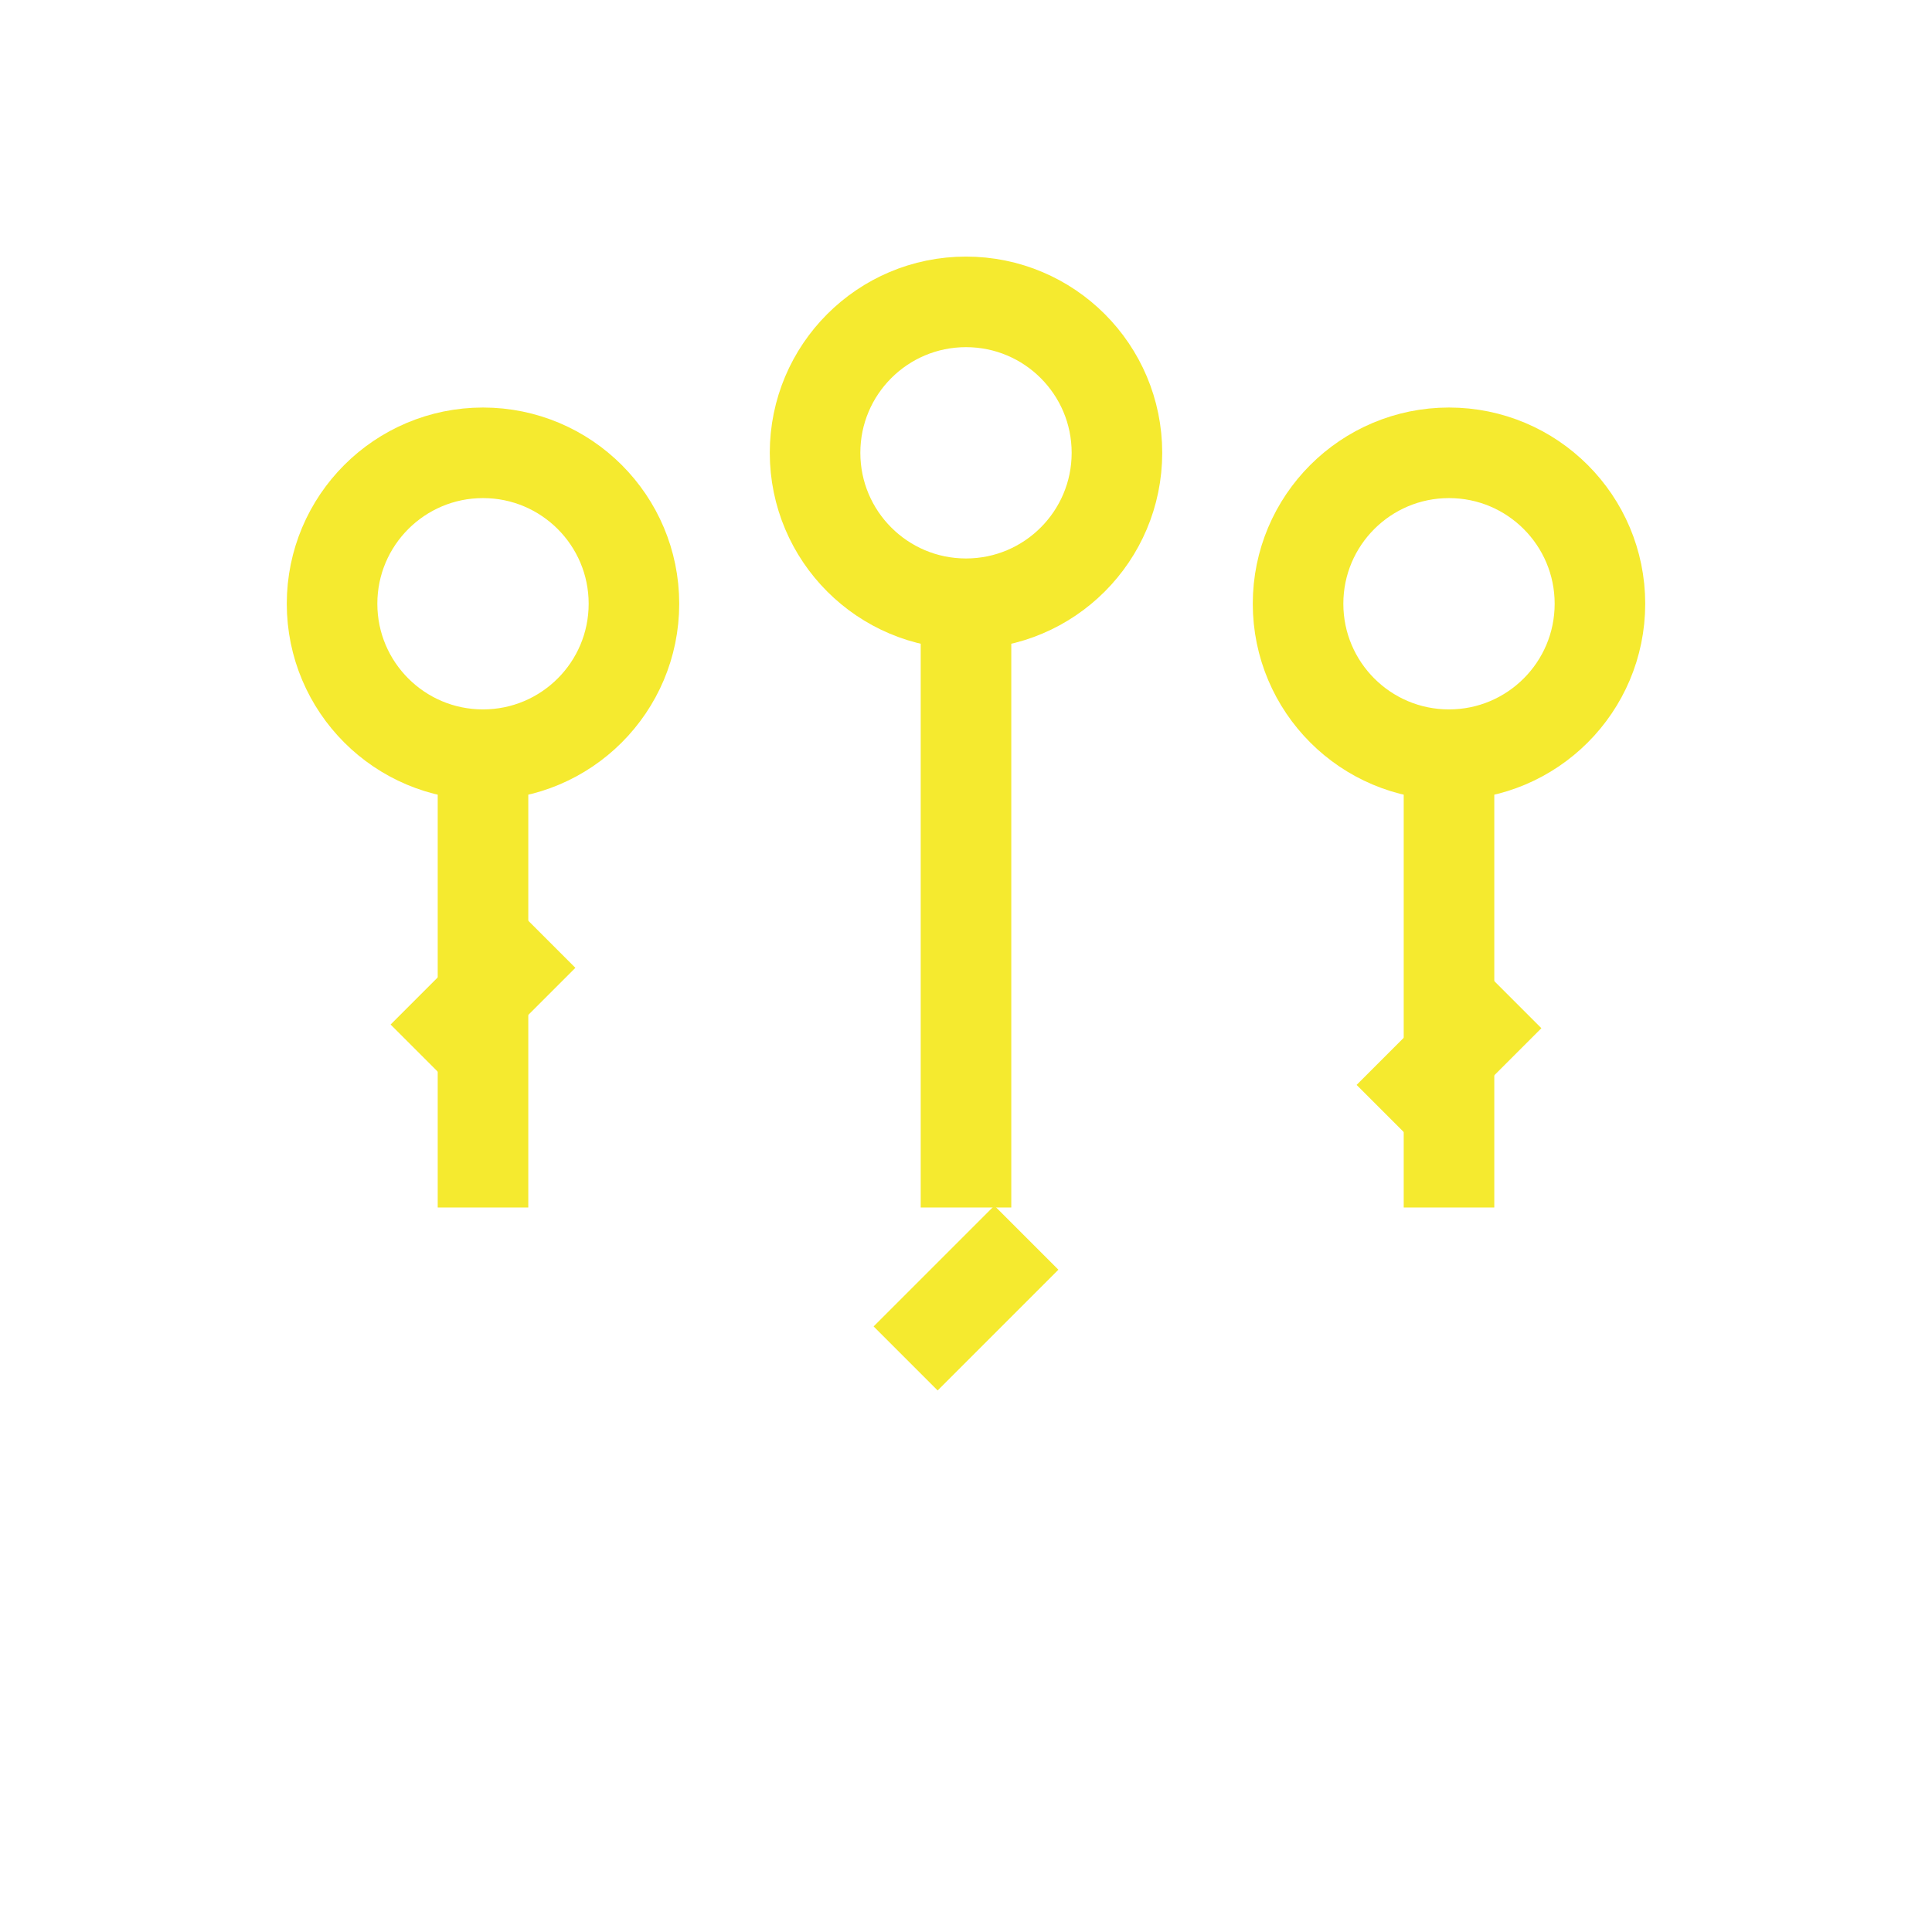
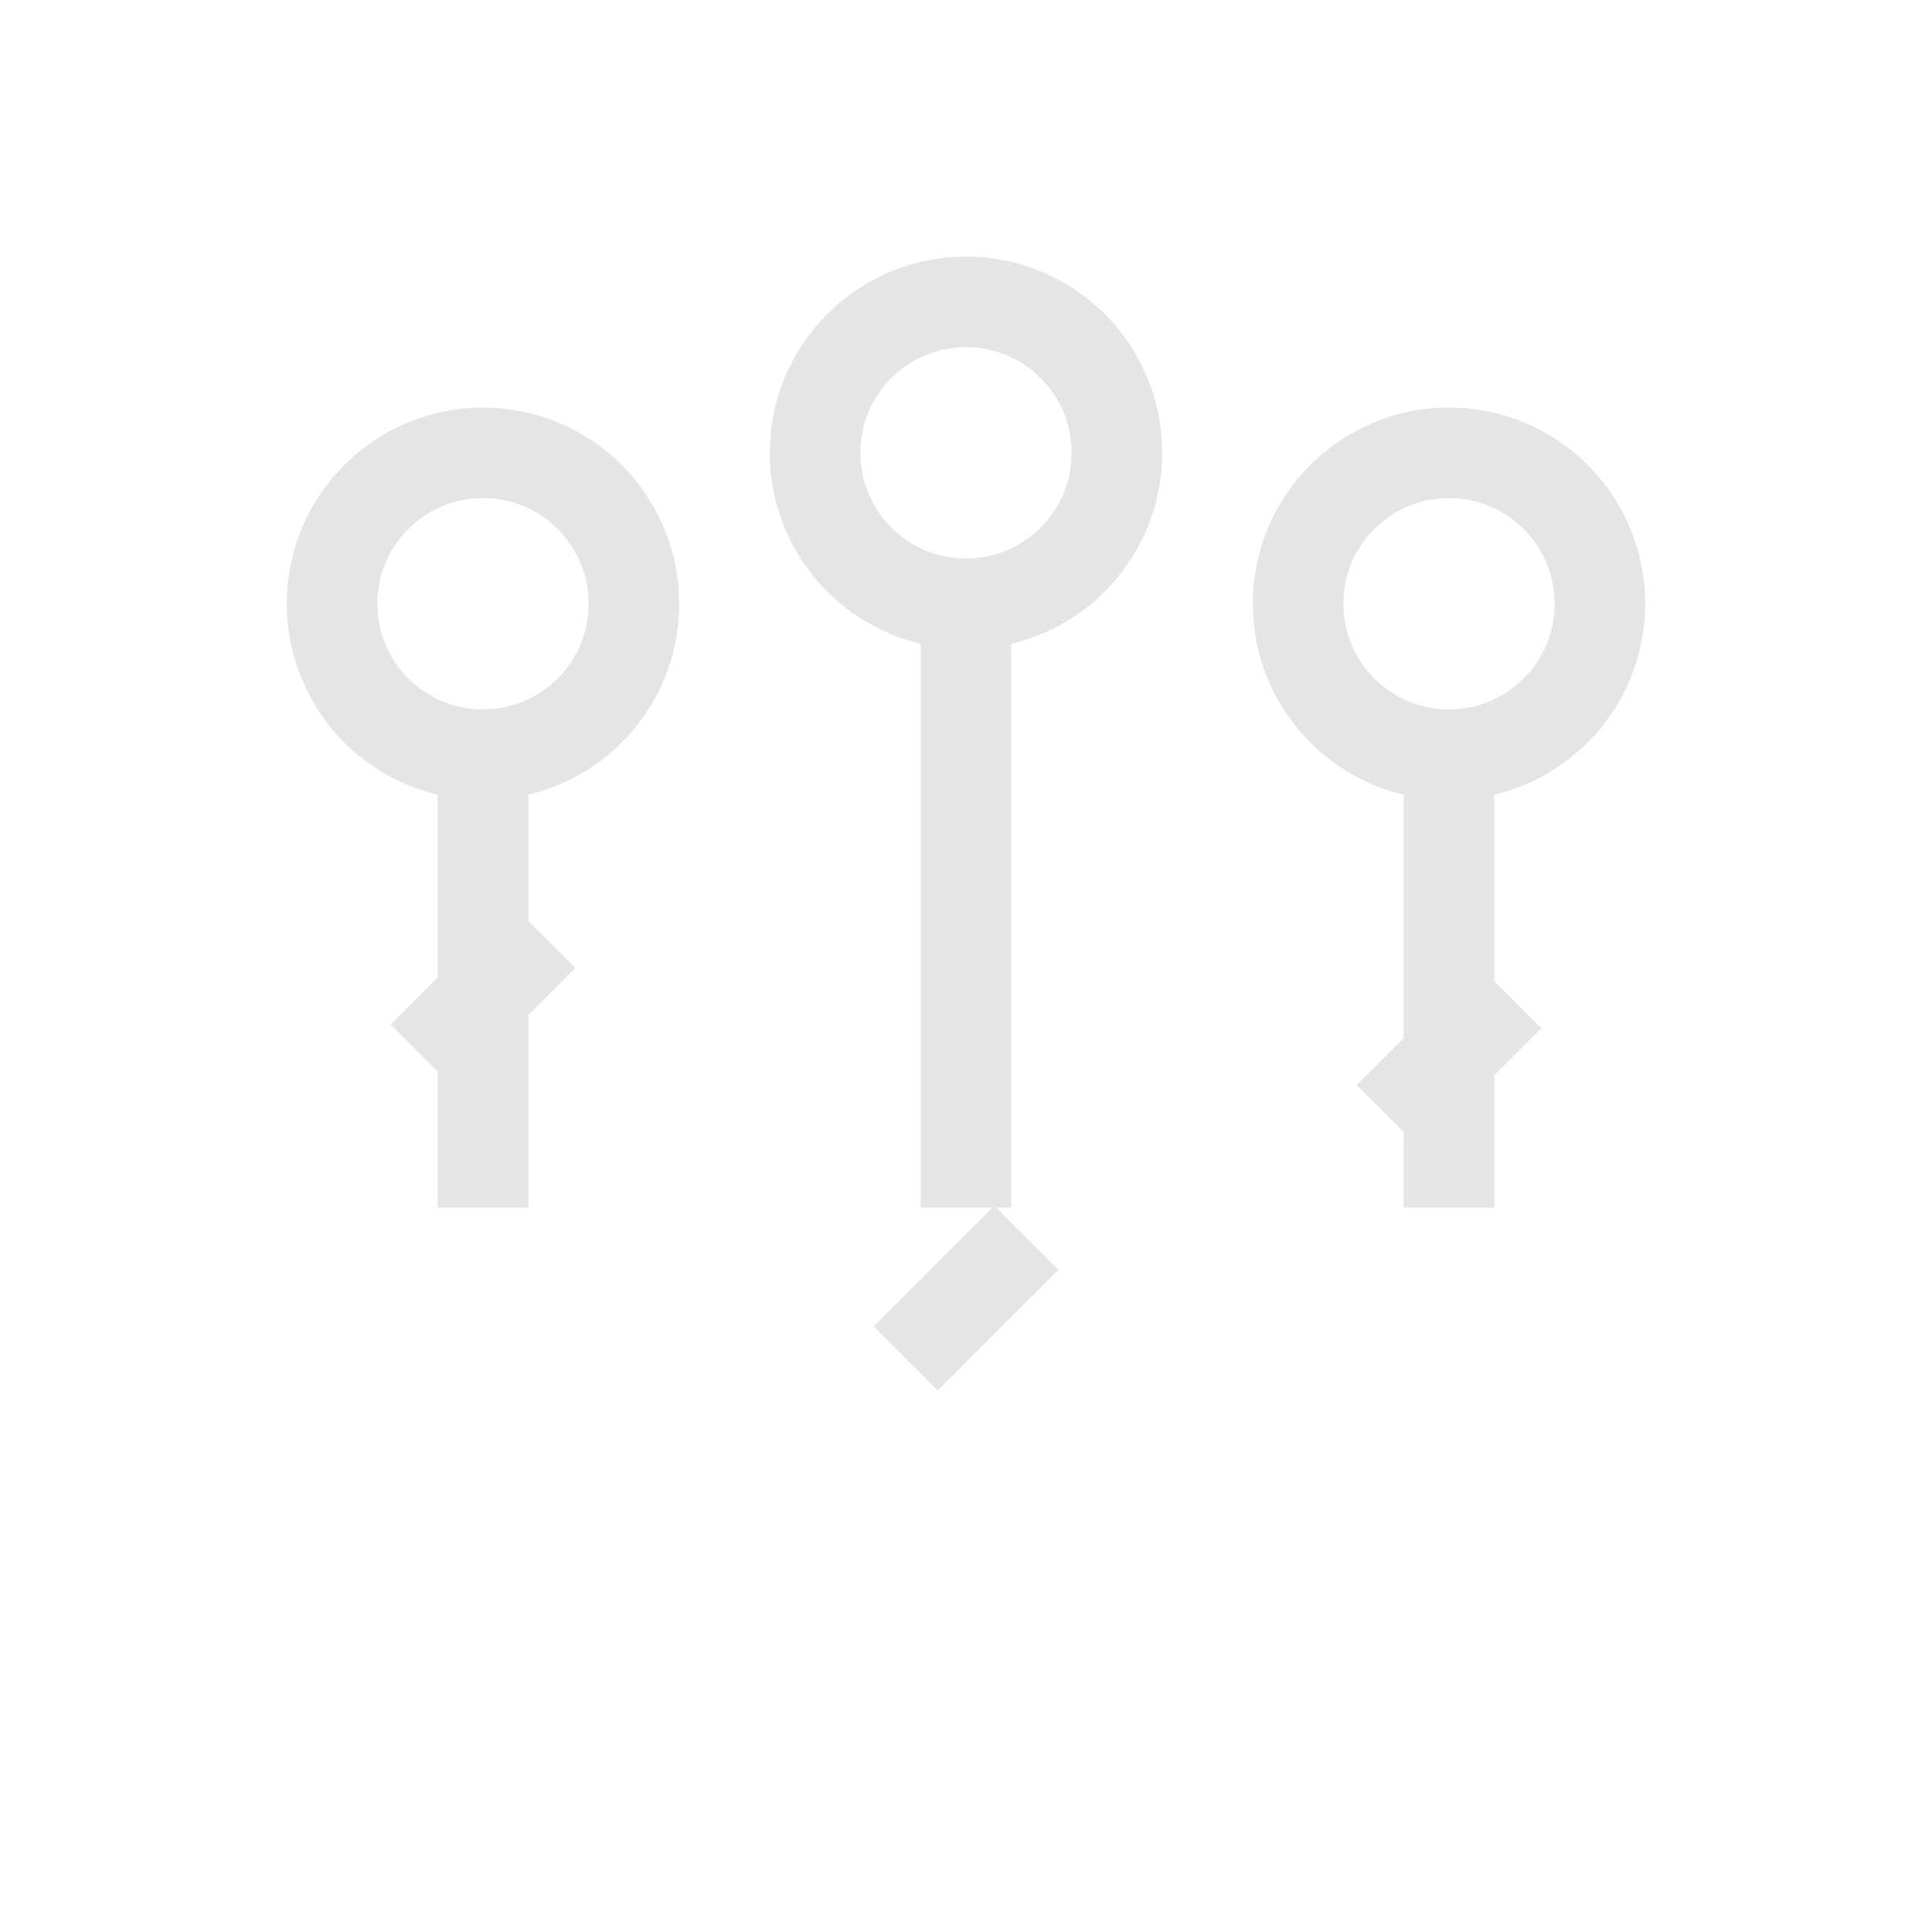
<svg xmlns="http://www.w3.org/2000/svg" viewBox="0 0 64 64" fill="none">
-   <circle cx="16" cy="20" r="5" stroke="#f5ea2f" stroke-width="3" />
-   <circle cx="32" cy="15" r="5" stroke="#f5ea2f" stroke-width="3" />
-   <circle cx="48" cy="20" r="5" stroke="#f5ea2f" stroke-width="3" />
-   <path d="M16 25v15" stroke="#f5ea2f" stroke-width="3" />
-   <path d="M32 20v20" stroke="#f5ea2f" stroke-width="3" />
-   <path d="M48 25v15" stroke="#f5ea2f" stroke-width="3" />
-   <path d="M14 35l4-4" stroke="#f5ea2f" stroke-width="3" />
-   <path d="M30 45l4-4" stroke="#f5ea2f" stroke-width="3" />
-   <path d="M46 37l4-4" stroke="#f5ea2f" stroke-width="3" />
+   <circle cx="16" cy="20" r="5" stroke="#e5e5e5" stroke-width="3" />
+   <circle cx="32" cy="15" r="5" stroke="#e5e5e5" stroke-width="3" />
+   <circle cx="48" cy="20" r="5" stroke="#e5e5e5" stroke-width="3" />
+   <path d="M16 25v15" stroke="#e5e5e5" stroke-width="3" />
+   <path d="M32 20v20" stroke="#e5e5e5" stroke-width="3" />
+   <path d="M48 25v15" stroke="#e5e5e5" stroke-width="3" />
+   <path d="M14 35l4-4" stroke="#e5e5e5" stroke-width="3" />
+   <path d="M30 45l4-4" stroke="#e5e5e5" stroke-width="3" />
+   <path d="M46 37l4-4" stroke="#e5e5e5" stroke-width="3" />
</svg>
